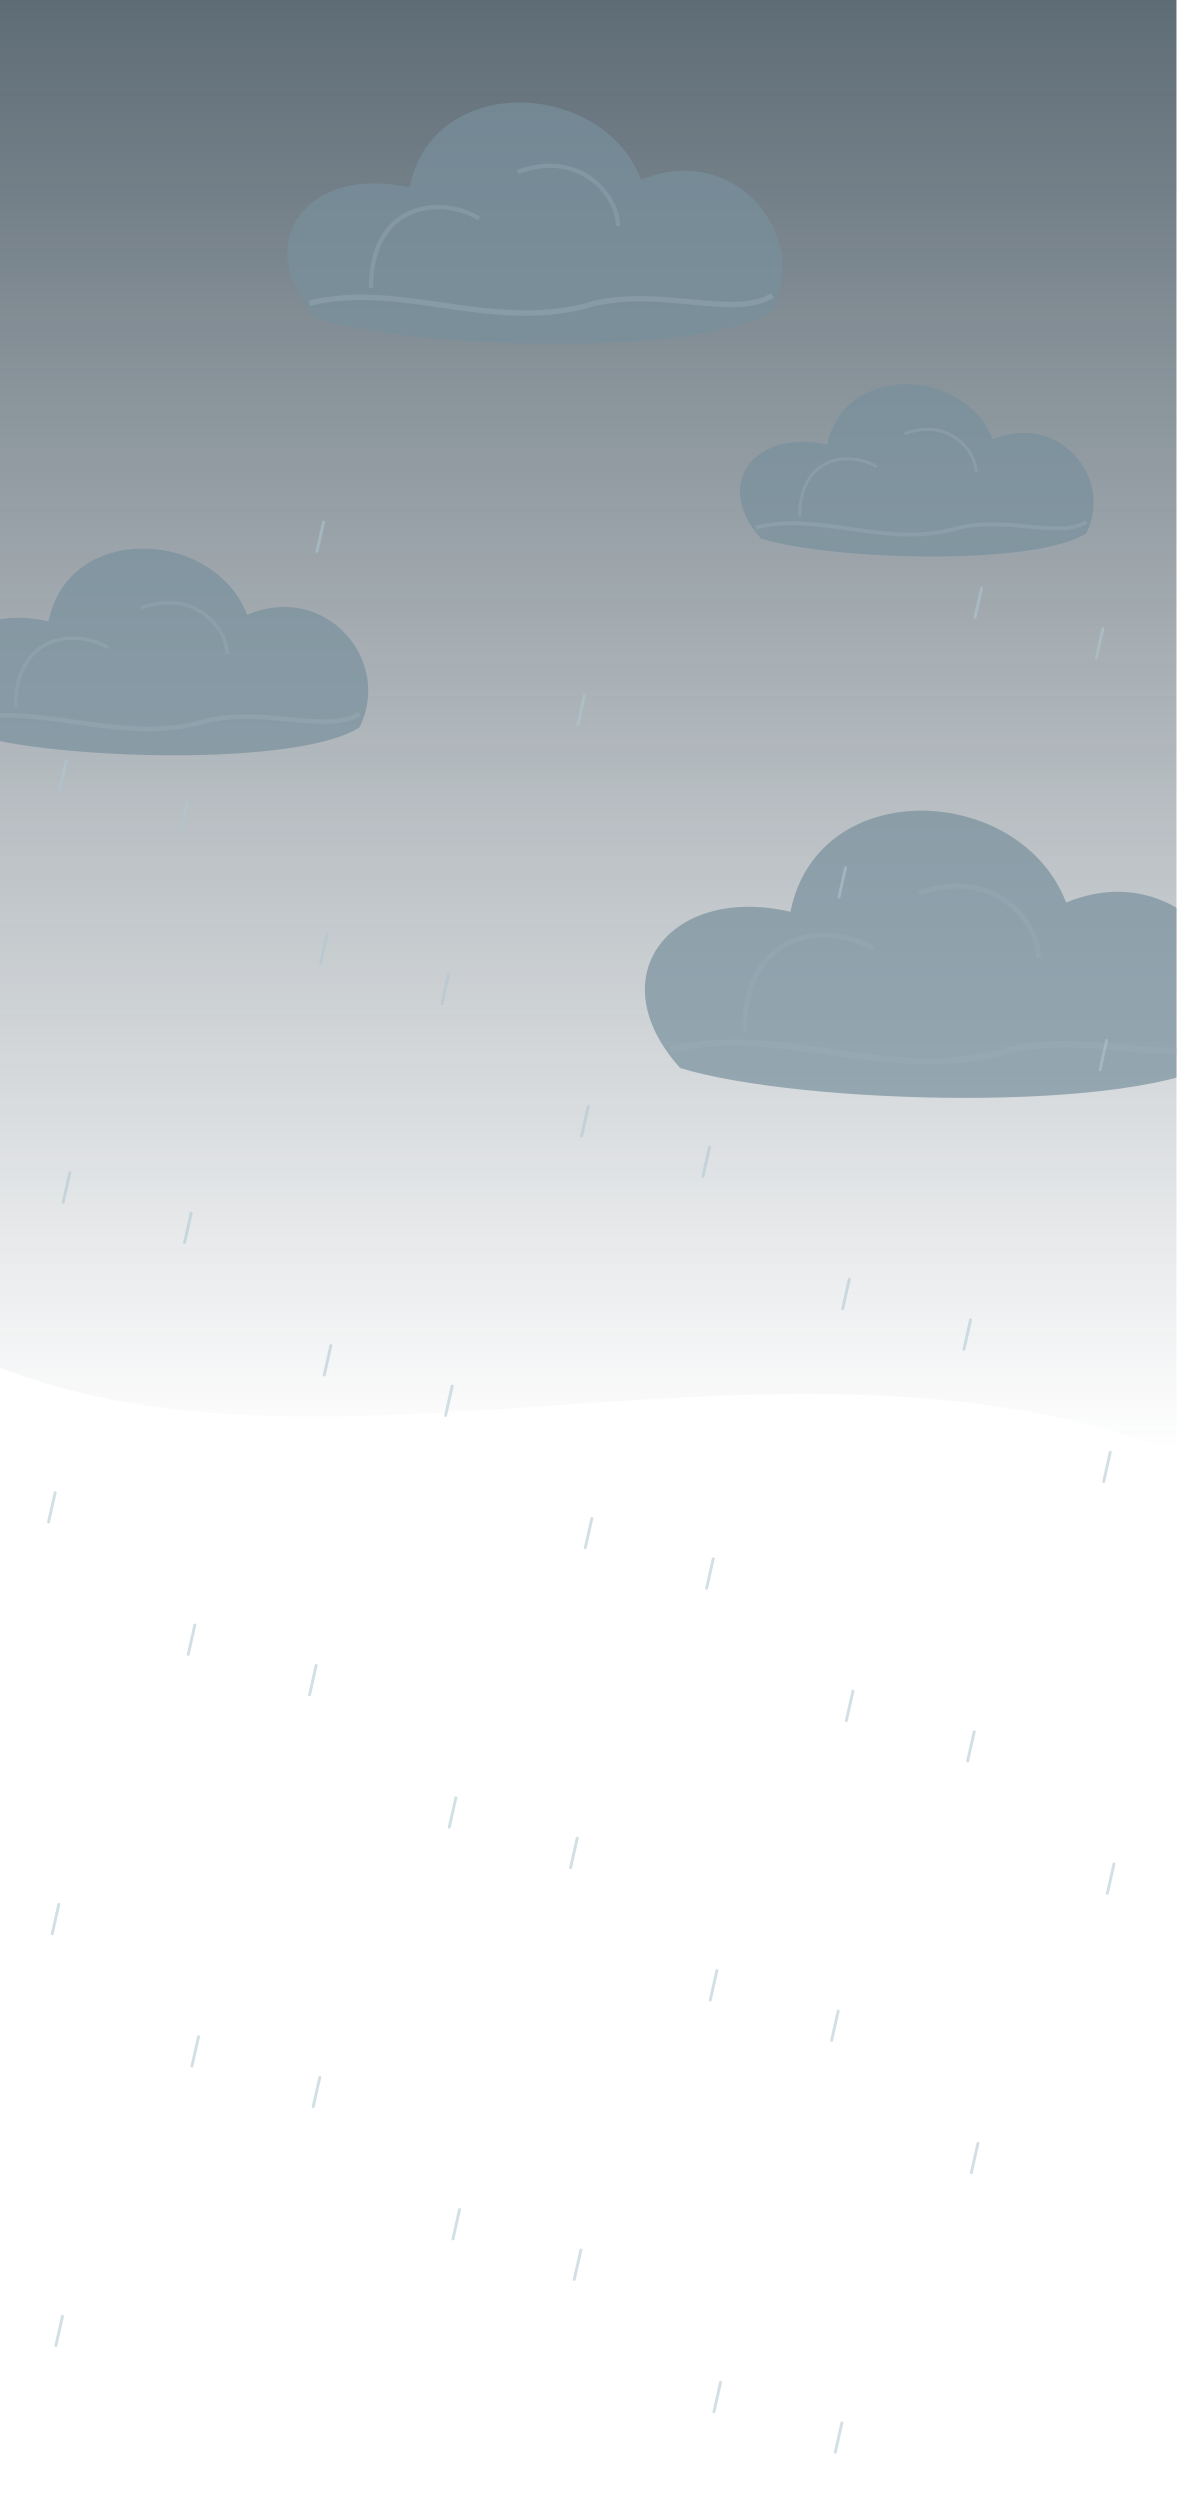
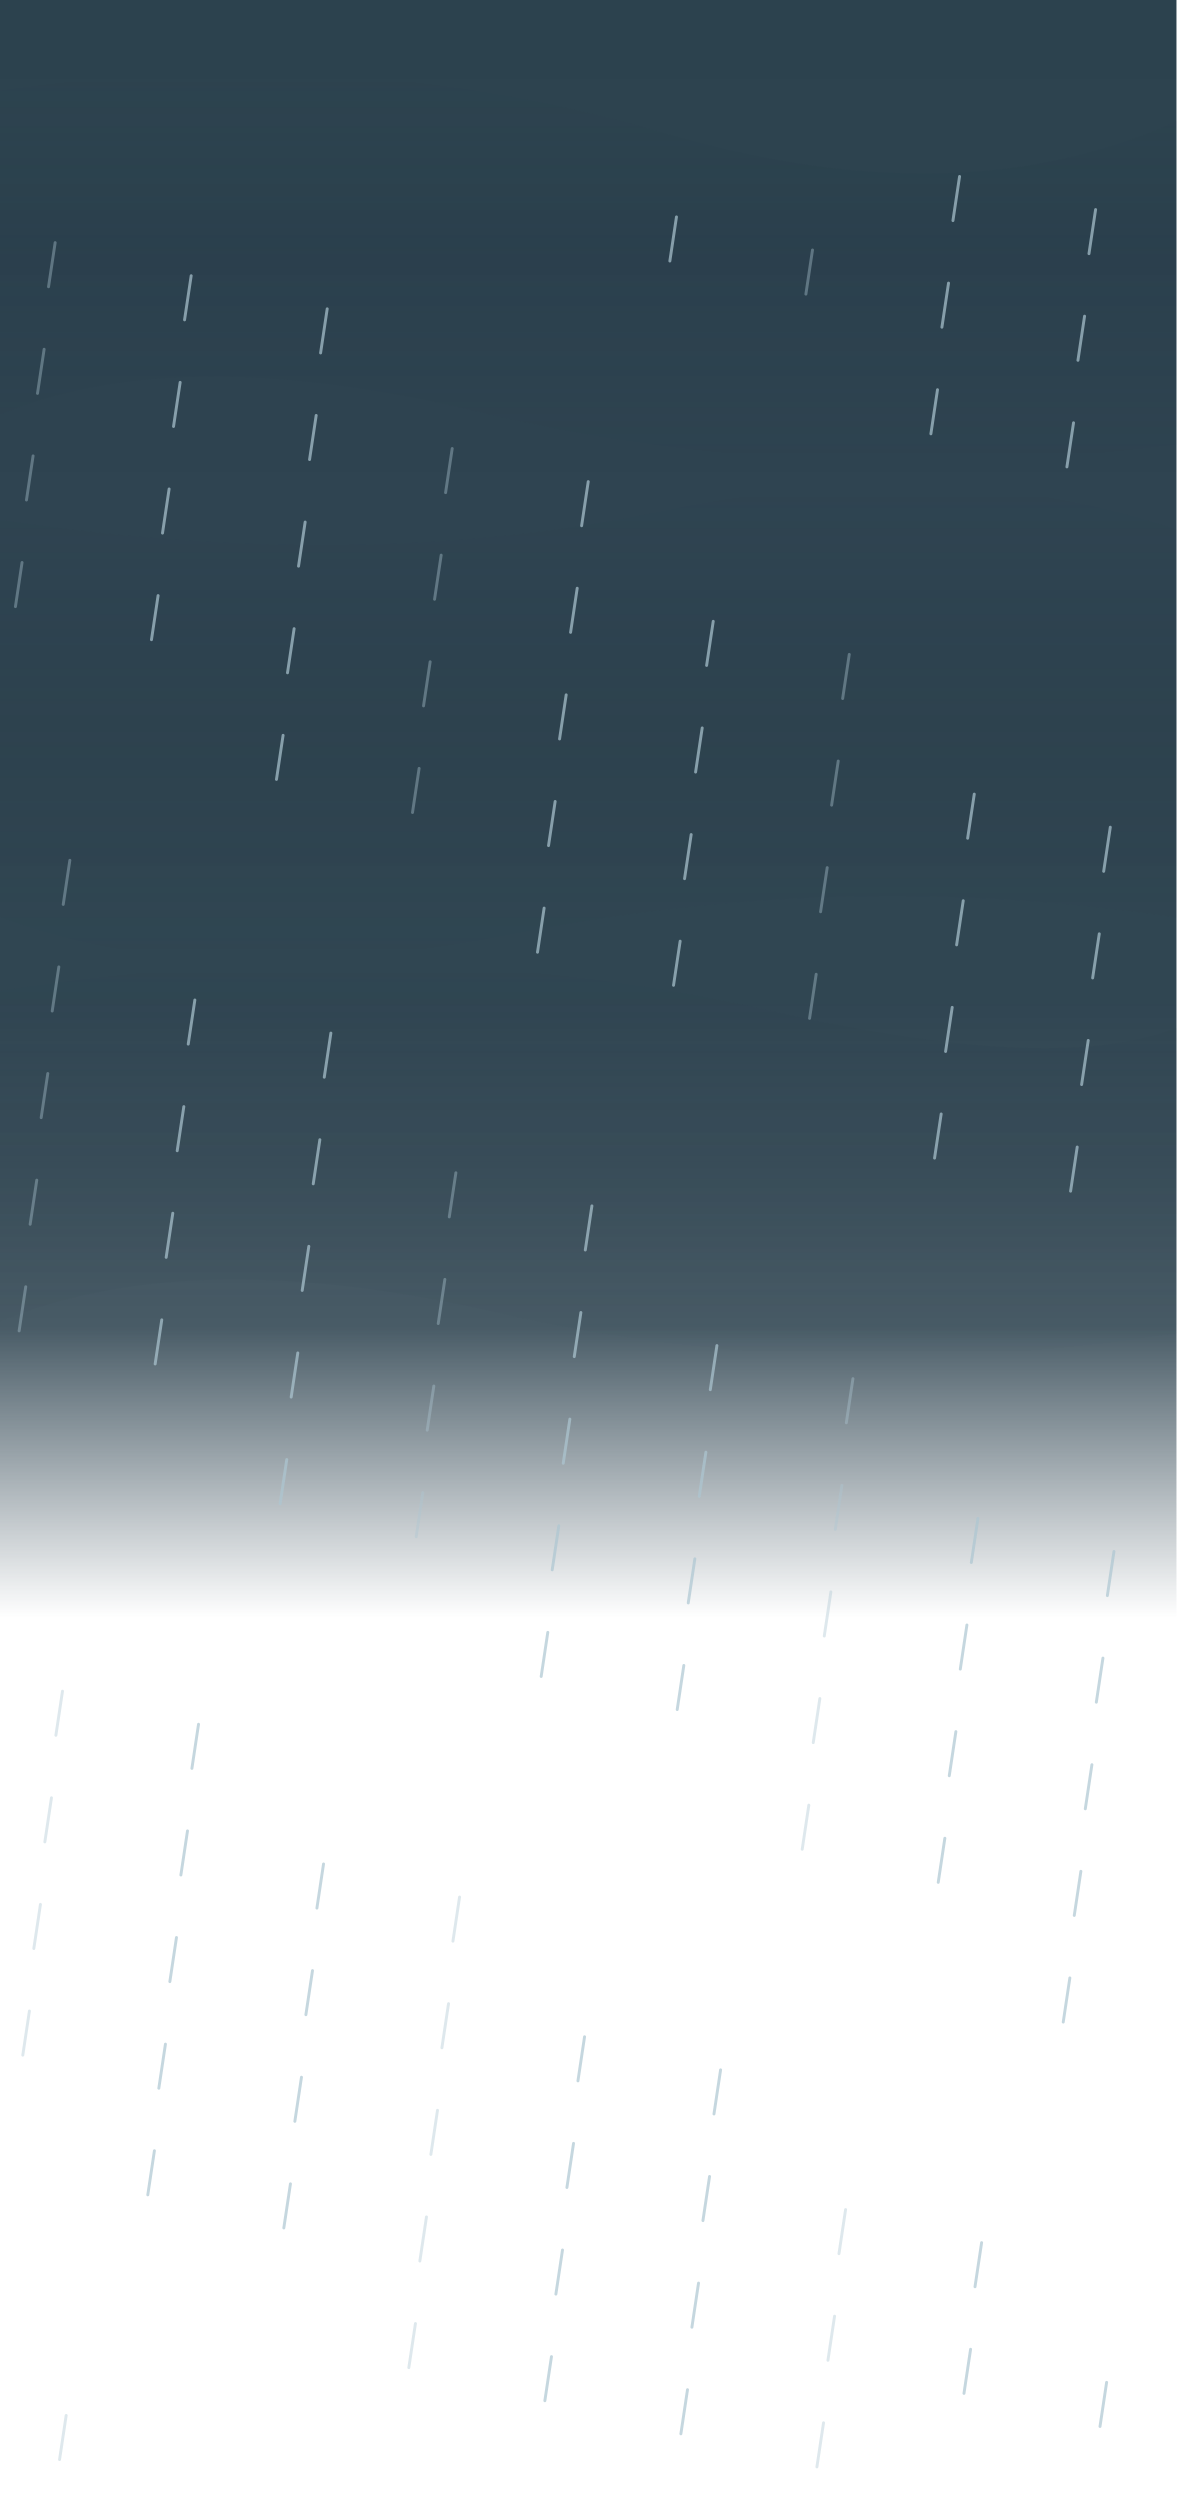
<svg xmlns="http://www.w3.org/2000/svg" viewBox="0 0 320 680" preserveAspectRatio="xMidYMid slice" data-weather-code="63" data-period="night">
  <defs>
    <linearGradient id="cover" x2="0" y2="1">
      <stop stop-color="#192d3b" stop-opacity=".7" />
      <stop offset="1" stop-color="#192d3b" stop-opacity="0" />
    </linearGradient>
  </defs>
-   <path data-layer="cloud-cover" d="M0 0H320V395C215 355 92 408 0 372Z" fill="url(#cover)" />
-   <g data-layer="clouds">
-     <g transform="translate(204 106) scale(1.5)">
-       <path d="M2 27C-7 17 1 7 14 10C17-5 39-4 44 9C56 4 66 16 61 26C52 32 15 31 2 27Z" fill="#78909c" opacity=".7" />
-       <path d="M1 25C13 22 25 29 38 25C47 23 56 27 61 24" fill="none" stroke="#9baeb7" stroke-width=".7" opacity=".4" />
-       <path d="M9 23C9 12 18 11 23 14M28 8C36 5 41 11 41 15" fill="none" stroke="#9baeb7" stroke-width=".55" opacity=".35" />
-     </g>
-     <g transform="translate(-12 151) scale(1.8)">
-       <path d="M2 27C-7 17 1 7 14 10C17-5 39-4 44 9C56 4 66 16 61 26C52 32 15 31 2 27Z" fill="#78909c" opacity=".7" />
-       <path d="M1 25C13 22 25 29 38 25C47 23 56 27 61 24" fill="none" stroke="#9baeb7" stroke-width=".7" opacity=".4" />
-       <path d="M9 23C9 12 18 11 23 14M28 8C36 5 41 11 41 15" fill="none" stroke="#9baeb7" stroke-width=".55" opacity=".35" />
-     </g>
-     <g transform="translate(82 30) scale(2.1)">
-       <path d="M2 27C-7 17 1 7 14 10C17-5 39-4 44 9C56 4 66 16 61 26C52 32 15 31 2 27Z" fill="#78909c" opacity=".7" />
-       <path d="M1 25C13 22 25 29 38 25C47 23 56 27 61 24" fill="none" stroke="#9baeb7" stroke-width=".7" opacity=".4" />
-       <path d="M9 23C9 12 18 11 23 14M28 8C36 5 41 11 41 15" fill="none" stroke="#9baeb7" stroke-width=".55" opacity=".35" />
-     </g>
-     <g transform="translate(180 223) scale(2.5)">
-       <path d="M2 27C-7 17 1 7 14 10C17-5 39-4 44 9C56 4 66 16 61 26C52 32 15 31 2 27Z" fill="#78909c" opacity=".7" />
-       <path d="M1 25C13 22 25 29 38 25C47 23 56 27 61 24" fill="none" stroke="#9baeb7" stroke-width=".7" opacity=".4" />
-       <path d="M9 23C9 12 18 11 23 14M28 8C36 5 41 11 41 15" fill="none" stroke="#9baeb7" stroke-width=".55" opacity=".35" />
-     </g>
+   <defs>
+     <linearGradient id="blanket" gradientUnits="userSpaceOnUse" x1="0" y1="0" x2="0" y2="440">
+       <stop stop-color="#283e4b" stop-opacity=".98" />
+       <stop offset=".62" stop-color="#283e4b" stop-opacity=".96" />
+       <stop offset=".82" stop-color="#283e4b" stop-opacity=".85" />
+       <stop offset="1" stop-color="#283e4b" stop-opacity="0" />
+     </linearGradient>
+     <linearGradient id="stratus" x1="0" y1="0" x2="0" y2="1">
+       <stop stop-color="#172c3b" stop-opacity="0" />
+       <stop offset=".5" stop-color="#172c3b" stop-opacity=".12" />
+       <stop offset="1" stop-color="#172c3b" stop-opacity="0" />
+     </linearGradient>
+   </defs>
+   <g data-layer="cloud-cover">
+     <path d="M0 0H320V440H0Z" fill="url(#blanket)" />
  </g>
-   <g data-layer="rain" data-intensity="2">
-     <path d="m19 319 -1.8 8" stroke="#adc6d1" stroke-width="0.8" stroke-linecap="round" opacity=".55" />
-     <path d="m90 366 -1.8 8" stroke="#adc6d1" stroke-width="0.8" stroke-linecap="round" opacity=".55" />
-     <path d="m161 413 -1.8 8" stroke="#adc6d1" stroke-width="0.8" stroke-linecap="round" opacity=".55" />
-     <path d="m232 460 -1.8 8" stroke="#adc6d1" stroke-width="0.8" stroke-linecap="round" opacity=".55" />
-     <path d="m303 507 -1.8 8" stroke="#adc6d1" stroke-width="0.8" stroke-linecap="round" opacity=".55" />
-     <path d="m54 554 -1.8 8" stroke="#adc6d1" stroke-width="0.8" stroke-linecap="round" opacity=".55" />
-     <path d="m125 601 -1.8 8" stroke="#adc6d1" stroke-width="0.8" stroke-linecap="round" opacity=".55" />
-     <path d="m196 648 -1.8 8" stroke="#adc6d1" stroke-width="0.8" stroke-linecap="round" opacity=".55" />
-     <path d="m267 160 -1.8 8" stroke="#adc6d1" stroke-width="0.8" stroke-linecap="round" opacity=".55" />
-     <path d="m18 207 -1.8 8" stroke="#adc6d1" stroke-width="0.8" stroke-linecap="round" opacity=".55" />
-     <path d="m89 254 -1.8 8" stroke="#adc6d1" stroke-width="0.8" stroke-linecap="round" opacity=".55" />
-     <path d="m160 301 -1.8 8" stroke="#adc6d1" stroke-width="0.8" stroke-linecap="round" opacity=".55" />
-     <path d="m231 348 -1.8 8" stroke="#adc6d1" stroke-width="0.8" stroke-linecap="round" opacity=".55" />
-     <path d="m302 395 -1.8 8" stroke="#adc6d1" stroke-width="0.8" stroke-linecap="round" opacity=".55" />
-     <path d="m53 442 -1.8 8" stroke="#adc6d1" stroke-width="0.8" stroke-linecap="round" opacity=".55" />
-     <path d="m124 489 -1.8 8" stroke="#adc6d1" stroke-width="0.8" stroke-linecap="round" opacity=".55" />
-     <path d="m195 536 -1.8 8" stroke="#adc6d1" stroke-width="0.8" stroke-linecap="round" opacity=".55" />
-     <path d="m266 583 -1.8 8" stroke="#adc6d1" stroke-width="0.8" stroke-linecap="round" opacity=".55" />
-     <path d="m17 630 -1.8 8" stroke="#adc6d1" stroke-width="0.8" stroke-linecap="round" opacity=".55" />
-     <path d="m88 142 -1.8 8" stroke="#adc6d1" stroke-width="0.8" stroke-linecap="round" opacity=".55" />
-     <path d="m159 189 -1.8 8" stroke="#adc6d1" stroke-width="0.8" stroke-linecap="round" opacity=".55" />
-     <path d="m230 236 -1.8 8" stroke="#adc6d1" stroke-width="0.8" stroke-linecap="round" opacity=".55" />
-     <path d="m301 283 -1.8 8" stroke="#adc6d1" stroke-width="0.8" stroke-linecap="round" opacity=".55" />
-     <path d="m52 330 -1.8 8" stroke="#adc6d1" stroke-width="0.8" stroke-linecap="round" opacity=".55" />
-     <path d="m123 377 -1.8 8" stroke="#adc6d1" stroke-width="0.8" stroke-linecap="round" opacity=".55" />
-     <path d="m194 424 -1.8 8" stroke="#adc6d1" stroke-width="0.8" stroke-linecap="round" opacity=".55" />
-     <path d="m265 471 -1.8 8" stroke="#adc6d1" stroke-width="0.8" stroke-linecap="round" opacity=".55" />
-     <path d="m16 518 -1.8 8" stroke="#adc6d1" stroke-width="0.8" stroke-linecap="round" opacity=".55" />
-     <path d="m87 565 -1.8 8" stroke="#adc6d1" stroke-width="0.8" stroke-linecap="round" opacity=".55" />
-     <path d="m158 612 -1.8 8" stroke="#adc6d1" stroke-width="0.8" stroke-linecap="round" opacity=".55" />
-     <path d="m229 659 -1.8 8" stroke="#adc6d1" stroke-width="0.8" stroke-linecap="round" opacity=".55" />
-     <path d="m300 171 -1.8 8" stroke="#adc6d1" stroke-width="0.8" stroke-linecap="round" opacity=".55" />
-     <path d="m51 218 -1.8 8" stroke="#adc6d1" stroke-width="0.8" stroke-linecap="round" opacity=".55" />
-     <path d="m122 265 -1.8 8" stroke="#adc6d1" stroke-width="0.8" stroke-linecap="round" opacity=".55" />
-     <path d="m193 312 -1.8 8" stroke="#adc6d1" stroke-width="0.8" stroke-linecap="round" opacity=".55" />
-     <path d="m264 359 -1.8 8" stroke="#adc6d1" stroke-width="0.8" stroke-linecap="round" opacity=".55" />
-     <path d="m15 406 -1.8 8" stroke="#adc6d1" stroke-width="0.8" stroke-linecap="round" opacity=".55" />
-     <path d="m86 453 -1.8 8" stroke="#adc6d1" stroke-width="0.8" stroke-linecap="round" opacity=".55" />
-     <path d="m157 500 -1.8 8" stroke="#adc6d1" stroke-width="0.8" stroke-linecap="round" opacity=".55" />
-     <path d="m228 547 -1.8 8" stroke="#adc6d1" stroke-width="0.8" stroke-linecap="round" opacity=".55" />
+   <g data-layer="clouds" data-coverage="rain">
+     <path d="M-20 28Q85 8 180 36T340 22V118Q230 136 130 112T-20 124Z" fill="url(#stratus)" />
+     <path d="M-20 138Q90 158 180 139T340 152V253Q240 234 140 254T-20 240Z" fill="url(#stratus)" />
+     <path d="M-20 273Q100 250 210 275T340 263V359Q235 380 135 357T-20 370Z" fill="url(#stratus)" />
+   </g>
+   <g data-layer="rain" data-intensity="2" fill="none" stroke="#adc6d1" stroke-width="0.8" stroke-linecap="round">
+     <path d="m19 234 -1.8 12" opacity="0.4" />
+     <path d="m90 281 -1.8 12" opacity="0.7" />
+     <path d="m161 328 -1.8 12" opacity="0.7" />
+     <path d="m232 375 -1.8 12" opacity="0.4" />
+     <path d="m303 422 -1.8 12" opacity="0.7" />
+     <path d="m54 469 -1.8 12" opacity="0.7" />
+     <path d="m125 516 -1.8 12" opacity="0.4" />
+     <path d="m196 563 -1.8 12" opacity="0.7" />
+     <path d="m267 610 -1.8 12" opacity="0.7" />
+     <path d="m18 657 -1.8 12" opacity="0.4" />
+     <path d="m89 84 -1.8 12" opacity="0.7" />
+     <path d="m160 131 -1.8 12" opacity="0.7" />
+     <path d="m231 178 -1.8 12" opacity="0.4" />
+     <path d="m302 225 -1.8 12" opacity="0.7" />
+     <path d="m53 272 -1.8 12" opacity="0.7" />
+     <path d="m124 319 -1.8 12" opacity="0.4" />
+     <path d="m195 366 -1.8 12" opacity="0.7" />
+     <path d="m266 413 -1.8 12" opacity="0.7" />
+     <path d="m17 460 -1.8 12" opacity="0.4" />
+     <path d="m88 507 -1.8 12" opacity="0.7" />
+     <path d="m159 554 -1.8 12" opacity="0.7" />
+     <path d="m230 601 -1.8 12" opacity="0.4" />
+     <path d="m301 648 -1.8 12" opacity="0.7" />
+     <path d="m52 75 -1.8 12" opacity="0.7" />
+     <path d="m123 122 -1.8 12" opacity="0.4" />
+     <path d="m194 169 -1.8 12" opacity="0.7" />
+     <path d="m265 216 -1.8 12" opacity="0.7" />
+     <path d="m16 263 -1.8 12" opacity="0.4" />
+     <path d="m87 310 -1.8 12" opacity="0.7" />
+     <path d="m158 357 -1.8 12" opacity="0.7" />
+     <path d="m229 404 -1.8 12" opacity="0.4" />
+     <path d="m300 451 -1.8 12" opacity="0.7" />
+     <path d="m51 498 -1.8 12" opacity="0.7" />
+     <path d="m122 545 -1.8 12" opacity="0.4" />
+     <path d="m193 592 -1.8 12" opacity="0.7" />
+     <path d="m264 639 -1.8 12" opacity="0.7" />
+     <path d="m15 66 -1.8 12" opacity="0.4" />
+     <path d="m86 113 -1.8 12" opacity="0.7" />
+     <path d="m157 160 -1.8 12" opacity="0.7" />
+     <path d="m228 207 -1.8 12" opacity="0.4" />
+     <path d="m299 254 -1.8 12" opacity="0.7" />
+     <path d="m50 301 -1.8 12" opacity="0.7" />
+     <path d="m121 348 -1.8 12" opacity="0.4" />
+     <path d="m192 395 -1.8 12" opacity="0.7" />
+     <path d="m263 442 -1.8 12" opacity="0.7" />
+     <path d="m14 489 -1.8 12" opacity="0.4" />
+     <path d="m85 536 -1.8 12" opacity="0.7" />
+     <path d="m156 583 -1.8 12" opacity="0.7" />
+     <path d="m227 630 -1.8 12" opacity="0.4" />
+     <path d="m298 57 -1.8 12" opacity="0.7" />
+     <path d="m49 104 -1.8 12" opacity="0.7" />
+     <path d="m120 151 -1.8 12" opacity="0.4" />
+     <path d="m191 198 -1.8 12" opacity="0.7" />
+     <path d="m262 245 -1.8 12" opacity="0.7" />
+     <path d="m13 292 -1.8 12" opacity="0.4" />
+     <path d="m84 339 -1.8 12" opacity="0.7" />
+     <path d="m155 386 -1.8 12" opacity="0.7" />
+     <path d="m226 433 -1.8 12" opacity="0.4" />
+     <path d="m297 480 -1.8 12" opacity="0.7" />
+     <path d="m48 527 -1.8 12" opacity="0.7" />
+     <path d="m119 574 -1.8 12" opacity="0.4" />
+     <path d="m190 621 -1.8 12" opacity="0.7" />
+     <path d="m261 48 -1.8 12" opacity="0.7" />
+     <path d="m12 95 -1.8 12" opacity="0.4" />
+     <path d="m83 142 -1.8 12" opacity="0.7" />
+     <path d="m154 189 -1.8 12" opacity="0.7" />
+     <path d="m225 236 -1.8 12" opacity="0.4" />
+     <path d="m296 283 -1.8 12" opacity="0.7" />
+     <path d="m47 330 -1.8 12" opacity="0.7" />
+     <path d="m118 377 -1.8 12" opacity="0.4" />
+     <path d="m189 424 -1.8 12" opacity="0.7" />
+     <path d="m260 471 -1.8 12" opacity="0.7" />
+     <path d="m11 518 -1.8 12" opacity="0.4" />
+     <path d="m82 565 -1.8 12" opacity="0.7" />
+     <path d="m153 612 -1.8 12" opacity="0.7" />
+     <path d="m224 659 -1.8 12" opacity="0.4" />
+     <path d="m295 86 -1.8 12" opacity="0.7" />
+     <path d="m46 133 -1.8 12" opacity="0.7" />
+     <path d="m117 180 -1.8 12" opacity="0.4" />
+     <path d="m188 227 -1.8 12" opacity="0.7" />
+     <path d="m259 274 -1.8 12" opacity="0.7" />
+     <path d="m10 321 -1.8 12" opacity="0.4" />
+     <path d="m81 368 -1.8 12" opacity="0.7" />
+     <path d="m152 415 -1.8 12" opacity="0.7" />
+     <path d="m223 462 -1.8 12" opacity="0.4" />
+     <path d="m294 509 -1.8 12" opacity="0.7" />
+     <path d="m45 556 -1.8 12" opacity="0.7" />
+     <path d="m116 603 -1.8 12" opacity="0.4" />
+     <path d="m187 650 -1.8 12" opacity="0.7" />
+     <path d="m258 77 -1.8 12" opacity="0.7" />
+     <path d="m9 124 -1.8 12" opacity="0.4" />
+     <path d="m80 171 -1.8 12" opacity="0.7" />
+     <path d="m151 218 -1.8 12" opacity="0.7" />
+     <path d="m222 265 -1.8 12" opacity="0.4" />
+     <path d="m293 312 -1.8 12" opacity="0.7" />
+     <path d="m44 359 -1.8 12" opacity="0.7" />
+     <path d="m115 406 -1.8 12" opacity="0.4" />
+     <path d="m186 453 -1.8 12" opacity="0.7" />
+     <path d="m257 500 -1.8 12" opacity="0.7" />
+     <path d="m8 547 -1.8 12" opacity="0.4" />
+     <path d="m79 594 -1.8 12" opacity="0.7" />
+     <path d="m150 641 -1.8 12" opacity="0.7" />
+     <path d="m221 68 -1.8 12" opacity="0.4" />
+     <path d="m292 115 -1.8 12" opacity="0.7" />
+     <path d="m43 162 -1.8 12" opacity="0.7" />
+     <path d="m114 209 -1.8 12" opacity="0.4" />
+     <path d="m185 256 -1.8 12" opacity="0.7" />
+     <path d="m256 303 -1.8 12" opacity="0.7" />
+     <path d="m7 350 -1.8 12" opacity="0.4" />
+     <path d="m78 397 -1.8 12" opacity="0.7" />
+     <path d="m149 444 -1.8 12" opacity="0.7" />
+     <path d="m220 491 -1.8 12" opacity="0.4" />
+     <path d="m291 538 -1.8 12" opacity="0.7" />
+     <path d="m42 585 -1.8 12" opacity="0.7" />
+     <path d="m113 632 -1.8 12" opacity="0.4" />
+     <path d="m184 59 -1.8 12" opacity="0.7" />
+     <path d="m255 106 -1.8 12" opacity="0.7" />
+     <path d="m6 153 -1.8 12" opacity="0.4" />
+     <path d="m77 200 -1.8 12" opacity="0.7" />
+     <path d="m148 247 -1.8 12" opacity="0.7" />
  </g>
</svg>
